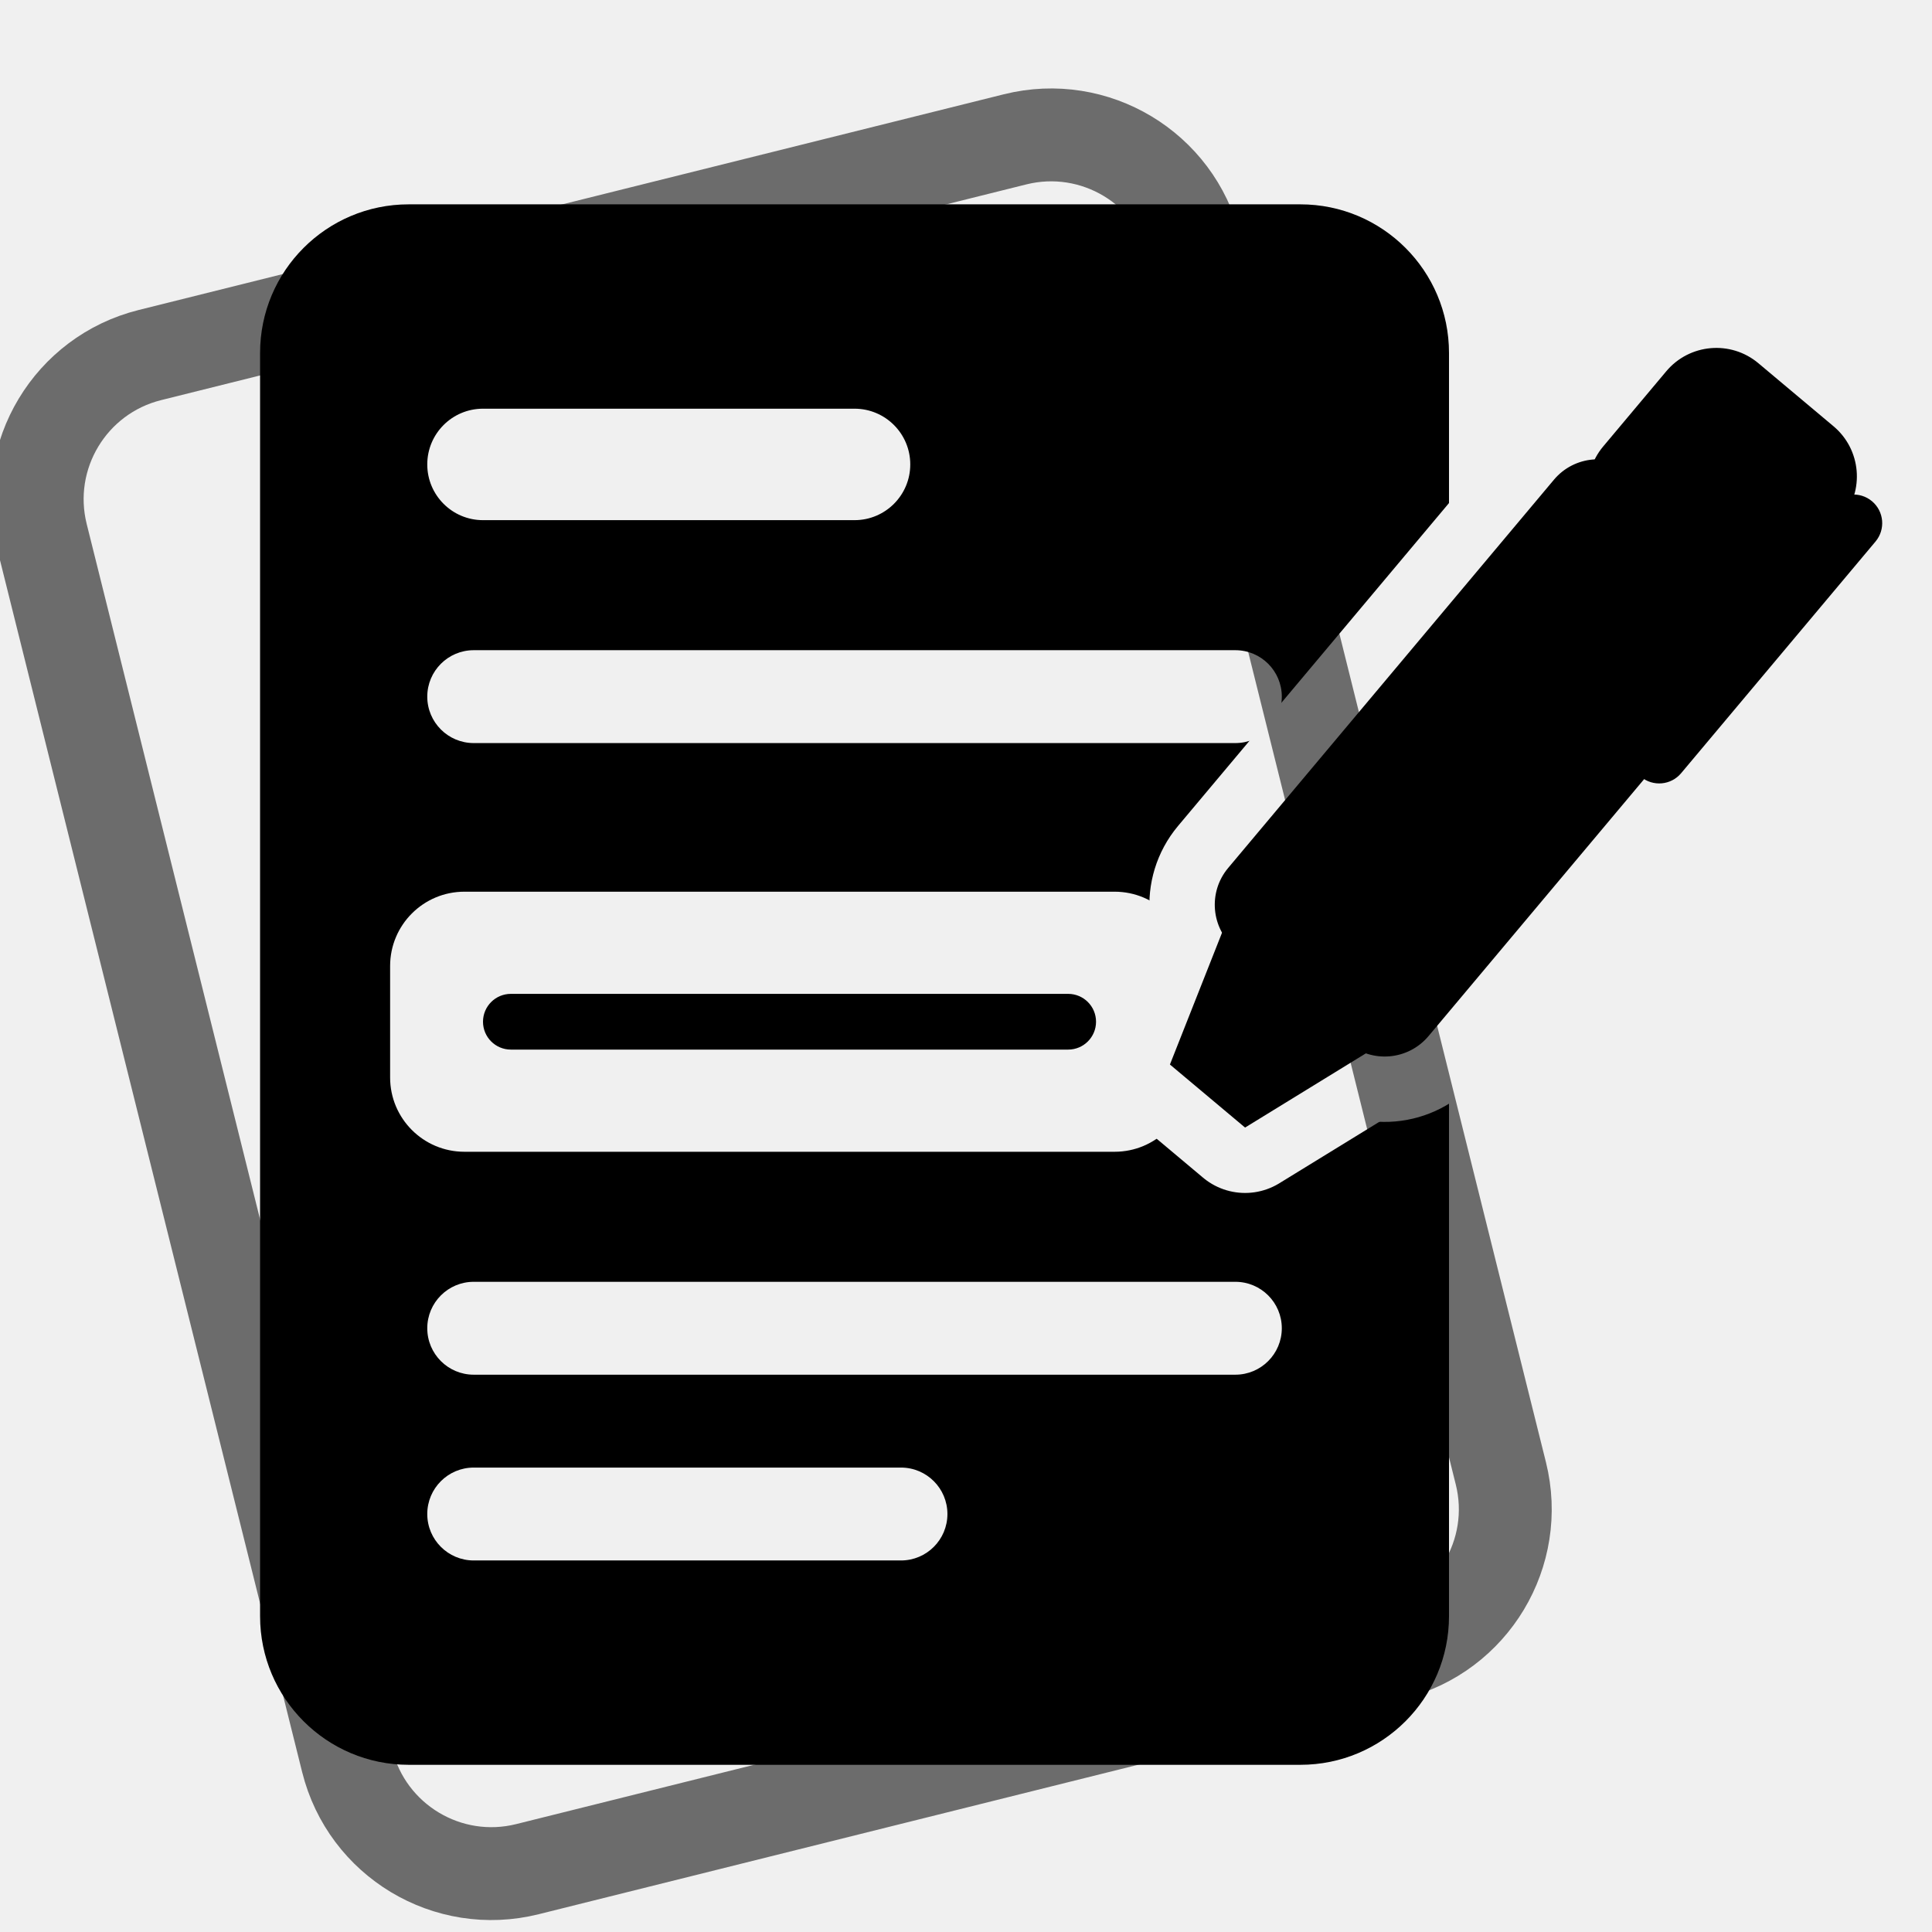
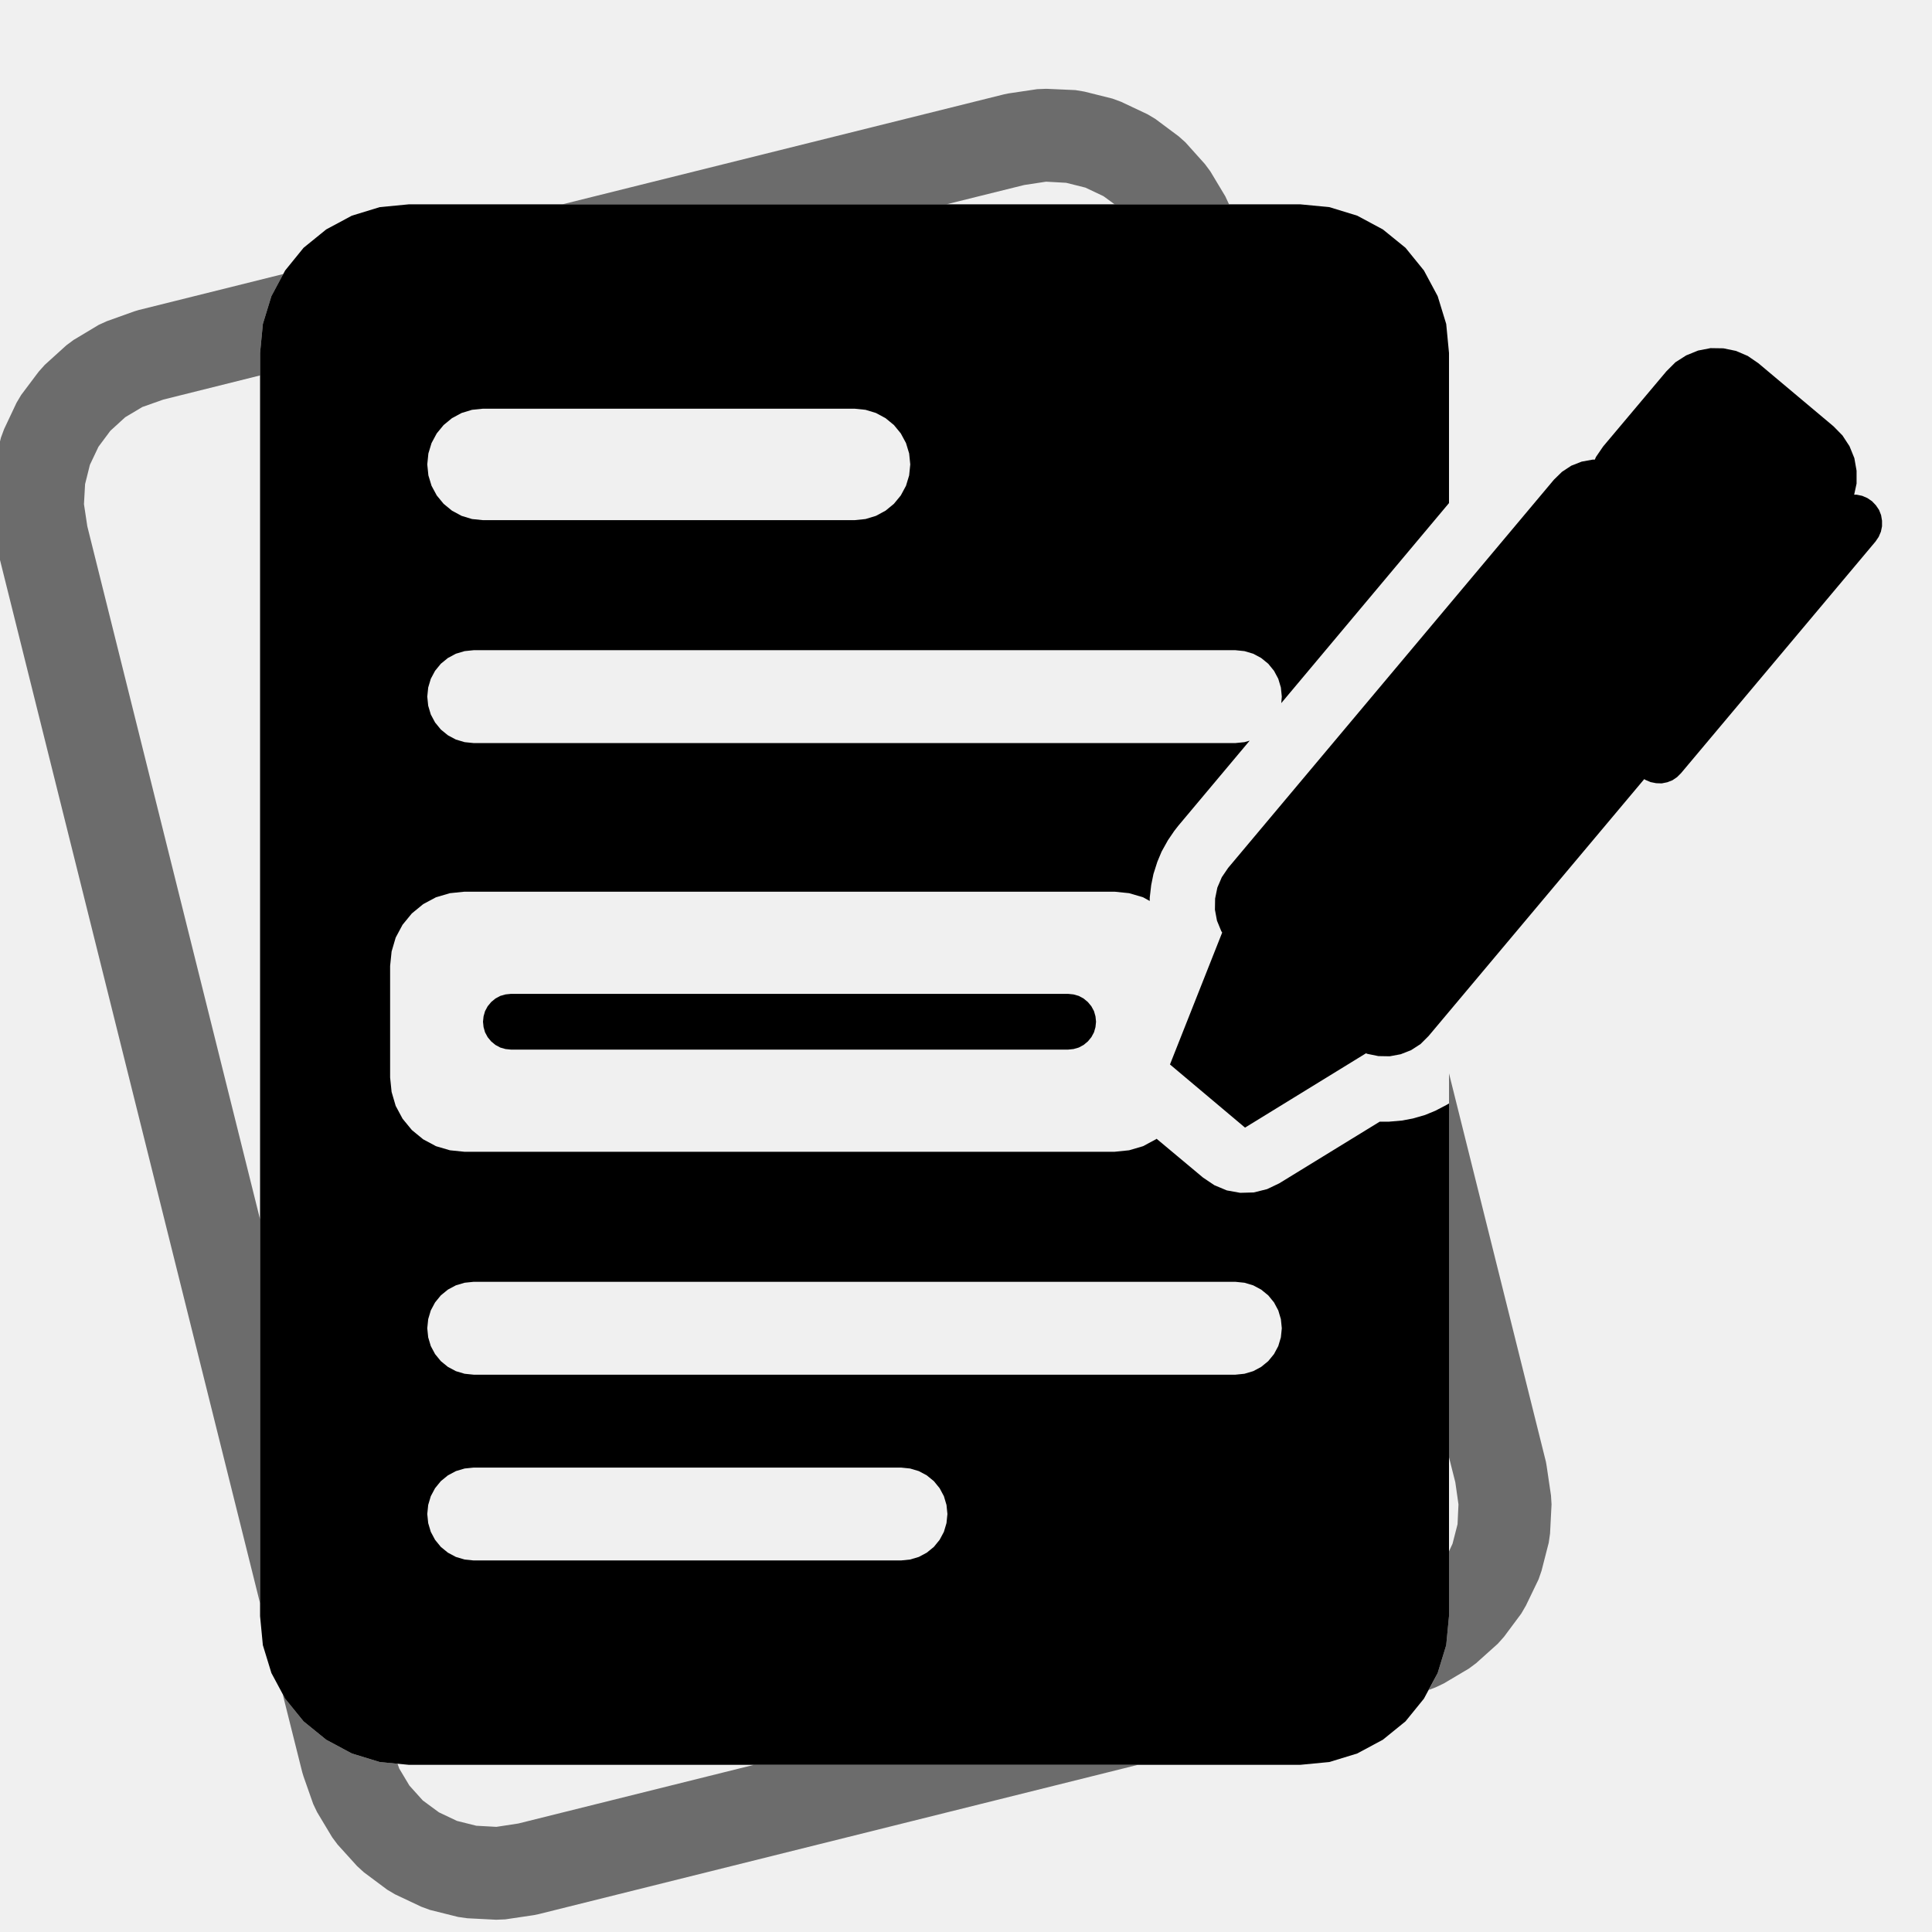
<svg xmlns="http://www.w3.org/2000/svg" width="128" height="128" viewBox="12 7 104 104">
-   <defs>
-     <mask id="front-sheet-holes" maskUnits="userSpaceOnUse" x="0" y="0" width="128" height="128">
-       <rect width="128" height="128" fill="#fff" />
-       <rect x="35" y="29" width="26" height="6" rx="3" fill="#000" />
-       <rect x="35" y="42" width="46" height="5" rx="2.5" fill="#000" />
-       <rect x="33" y="55" width="43" height="14" rx="4" fill="#000" />
-       <rect x="38" y="60.5" width="33" height="3" rx="1.5" fill="#fff" />
-       <rect x="35" y="76" width="46" height="5" rx="2.5" fill="#000" />
-       <rect x="35" y="86" width="28" height="5" rx="2.5" fill="#000" />
-       <g transform="translate(77 66) rotate(40) scale(.88)" fill="#000" stroke="#000" stroke-width="8" stroke-linejoin="round">
-         <rect x="-8" y="-46" width="16" height="38" rx="3.5" />
-         <polygon points="-3,0 3,0 6,-9 -6,-9" />
-         <rect x="-7" y="-56" width="14" height="14" rx="4" />
-       </g>
-     </mask>
-   </defs>
-   <rect x="26" y="18" width="64" height="84" rx="8" fill="none" stroke="#000" stroke-width="5" opacity=".55" transform="translate(-4 1) rotate(-14 58 62)" />
-   <rect x="26" y="18" width="64" height="84" rx="8" mask="url(#front-sheet-holes)" />
-   <g transform="translate(77 66) rotate(40) scale(.88)">
-     <polygon points="-3,0 3,0 6,-9 -6,-9" />
-     <rect x="-8" y="-46" width="16" height="38" rx="3.5" />
-     <rect x="-7" y="-56" width="14" height="14" rx="4" />
-     <rect x="6" y="-54" width="3.5" height="22" rx="1.75" />
-   </g>
+   <path opacity=".55" fill-rule="evenodd" d="M42.27,18.00 62.94,18.00 67.13,16.96 68.31,16.78 69.39,16.84 70.43,17.10 71.40,17.56 72.00,18.00 78.16,18.00 77.96,17.57 77.15,16.22 76.86,15.83 75.81,14.66 75.45,14.34 74.19,13.40 73.77,13.15 72.35,12.48 71.89,12.31 70.37,11.93 69.89,11.85 68.32,11.78 67.83,11.80 66.28,12.03 66.04,12.08ZM19.46,23.69 19.23,23.76 17.75,24.29 17.31,24.49 15.96,25.30 15.57,25.59 14.41,26.64 14.08,27.01 13.14,28.26 12.89,28.68 12.22,30.10 12.05,30.56 11.67,32.08 11.59,32.57 11.52,34.13 11.54,34.62 11.77,36.17 11.82,36.42 26.00,93.31 26.00,72.64 16.70,35.33 16.52,34.14 16.58,33.06 16.84,32.02 17.30,31.05 17.94,30.19 18.74,29.46 19.66,28.91 20.79,28.51 26.00,27.21 26.00,26.00 26.15,24.44 26.61,22.94 27.25,21.75ZM28.27,102.40 28.34,102.63 28.86,104.11 29.07,104.55 29.88,105.90 30.17,106.29 31.22,107.45 31.58,107.78 32.84,108.72 33.26,108.97 34.68,109.64 35.14,109.81 36.66,110.19 37.15,110.26 38.71,110.34 39.20,110.32 40.75,110.09 40.99,110.04 73.26,102.00 52.59,102.00 39.90,105.16 38.72,105.34 37.64,105.28 36.60,105.02 35.63,104.56 34.76,103.92 34.04,103.12 33.49,102.20 33.40,101.94 32.44,101.85 30.94,101.39 29.56,100.65 28.34,99.66 27.35,98.44 27.22,98.21ZM89.28,97.83 89.72,97.62 91.07,96.82 91.46,96.53 92.63,95.48 92.96,95.11 93.89,93.86 94.14,93.43 94.82,92.02 94.98,91.56 95.37,90.04 95.44,89.55 95.52,87.98 95.49,87.50 95.26,85.94 95.22,85.70 90.00,64.78 90.00,85.45 90.34,86.79 90.51,87.98 90.46,89.05 90.19,90.10 90.00,90.51 90.00,94.00 89.85,95.56 89.39,97.06 88.91,97.97Z" />
+   <path fill-rule="evenodd" d="M32.44,18.15 30.94,18.61 29.56,19.35 28.34,20.34 27.35,21.56 26.61,22.94 26.15,24.44 26.00,26.00 26.00,94.00 26.15,95.56 26.61,97.06 27.35,98.44 28.34,99.66 29.56,100.65 30.94,101.39 32.44,101.85 34.00,102.00 82.00,102.00 83.56,101.85 85.06,101.39 86.44,100.65 87.66,99.66 88.65,98.44 89.39,97.06 89.85,95.56 90.00,94.00 90.00,66.40 89.88,66.47 89.27,66.79 88.71,67.02 88.05,67.21 87.46,67.32 86.77,67.38 86.27,67.38 80.86,70.70 80.21,71.01 79.49,71.19 78.76,71.21 78.04,71.08 77.37,70.80 76.76,70.39 74.26,68.30 74.22,68.33 73.53,68.70 72.78,68.92 72.00,69.00 37.00,69.00 36.22,68.92 35.47,68.70 34.78,68.33 34.17,67.83 33.67,67.22 33.30,66.53 33.08,65.78 33.00,65.00 33.00,59.00 33.08,58.22 33.30,57.47 33.67,56.78 34.17,56.17 34.78,55.67 35.47,55.30 36.22,55.08 37.00,55.00 72.00,55.00 72.78,55.08 73.53,55.30 73.89,55.50 73.89,55.33 73.97,54.64 74.09,54.05 74.30,53.39 74.53,52.84 74.87,52.23 75.21,51.73 75.42,51.46 79.27,46.87 78.99,46.95 78.50,47.00 37.50,47.00 37.01,46.95 36.54,46.81 36.11,46.58 35.73,46.27 35.42,45.89 35.19,45.46 35.05,44.99 35.00,44.50 35.05,44.01 35.19,43.54 35.42,43.11 35.73,42.73 36.11,42.42 36.54,42.19 37.01,42.05 37.50,42.00 78.50,42.00 78.99,42.05 79.46,42.19 79.89,42.42 80.27,42.73 80.58,43.11 80.81,43.54 80.95,44.01 81.00,44.50 80.97,44.85 90.00,34.08 90.00,26.00 89.85,24.44 89.39,22.94 88.65,21.56 87.66,20.34 86.44,19.35 85.06,18.61 83.56,18.15 82.00,18.00 34.00,18.00ZM58.00,35.00 38.00,35.00 37.41,34.94 36.85,34.77 36.33,34.49 35.88,34.12 35.51,33.67 35.23,33.15 35.06,32.59 35.00,32.00 35.06,31.41 35.23,30.85 35.51,30.33 35.88,29.88 36.33,29.51 36.85,29.23 37.41,29.06 38.00,29.00 58.00,29.00 58.59,29.06 59.15,29.23 59.67,29.51 60.12,29.88 60.49,30.33 60.77,30.85 60.94,31.41 61.00,32.00 60.94,32.59 60.77,33.15 60.49,33.67 60.12,34.12 59.67,34.49 59.15,34.77 58.59,34.94ZM78.99,80.95 78.50,81.00 37.50,81.00 37.01,80.95 36.54,80.81 36.11,80.58 35.73,80.27 35.42,79.89 35.19,79.46 35.05,78.99 35.00,78.50 35.05,78.01 35.19,77.54 35.42,77.11 35.73,76.73 36.11,76.42 36.54,76.19 37.01,76.05 37.50,76.00 78.50,76.00 78.99,76.05 79.46,76.19 79.89,76.42 80.27,76.73 80.58,77.11 80.81,77.54 80.95,78.01 81.00,78.50 80.95,78.99 80.81,79.46 80.58,79.89 80.27,80.27 79.89,80.58 79.46,80.81ZM60.99,90.95 60.50,91.00 37.50,91.00 37.01,90.95 36.54,90.81 36.11,90.58 35.73,90.27 35.42,89.89 35.19,89.46 35.05,88.99 35.00,88.50 35.05,88.01 35.19,87.54 35.42,87.11 35.73,86.73 36.11,86.42 36.54,86.19 37.01,86.05 37.50,86.00 60.50,86.00 60.99,86.05 61.46,86.19 61.89,86.42 62.27,86.73 62.58,87.11 62.81,87.54 62.95,88.01 63.00,88.50 62.95,88.99 62.81,89.46 62.58,89.89 62.27,90.27 61.89,90.58 61.46,90.81Z" />
+   <path d="M69.79,63.47 70.07,63.39 70.33,63.25 70.56,63.06 70.75,62.83 70.89,62.57 70.97,62.29 71.00,62.00 70.97,61.71 70.89,61.43 70.75,61.17 70.56,60.94 70.33,60.75 70.07,60.61 69.79,60.53 69.50,60.50 39.50,60.50 39.21,60.53 38.93,60.61 38.67,60.75 38.44,60.94 38.25,61.17 38.11,61.43 38.03,61.71 38.00,62.00 38.03,62.29 38.11,62.57 38.25,62.83 38.44,63.06 38.67,63.25 38.93,63.39 39.21,63.47 39.50,63.50 69.50,63.50Z" />
+   <path d="M106.08,26.16 105.45,25.89 104.77,25.75 104.08,25.74 103.41,25.87 102.77,26.13 102.19,26.50 101.70,26.99 98.30,31.03 97.91,31.60 97.85,31.74 97.74,31.74 97.14,31.85 96.58,32.07 96.08,32.40 95.65,32.82 78.11,53.72 77.77,54.22 77.53,54.78 77.41,55.37 77.40,55.97 77.51,56.56 77.74,57.12 77.79,57.20 74.98,64.30 79.02,67.70 85.53,63.70 85.61,63.73 86.20,63.85 86.81,63.86 87.40,63.75 87.96,63.53 88.47,63.20 88.90,62.77 100.51,48.94 100.57,48.98 100.85,49.10 101.15,49.16 101.45,49.17 101.75,49.11 102.03,49.00 102.28,48.83 102.49,48.62 112.96,36.15 113.13,35.90 113.25,35.62 113.31,35.33 113.31,35.03 113.26,34.73 113.15,34.45 112.98,34.20 112.77,33.98 112.52,33.81 112.24,33.69 111.95,33.63 111.81,33.63 111.94,33.03 111.94,32.34 111.82,31.66 111.56,31.02 111.18,30.44 110.70,29.95 106.65,26.55Z" />
</svg>
